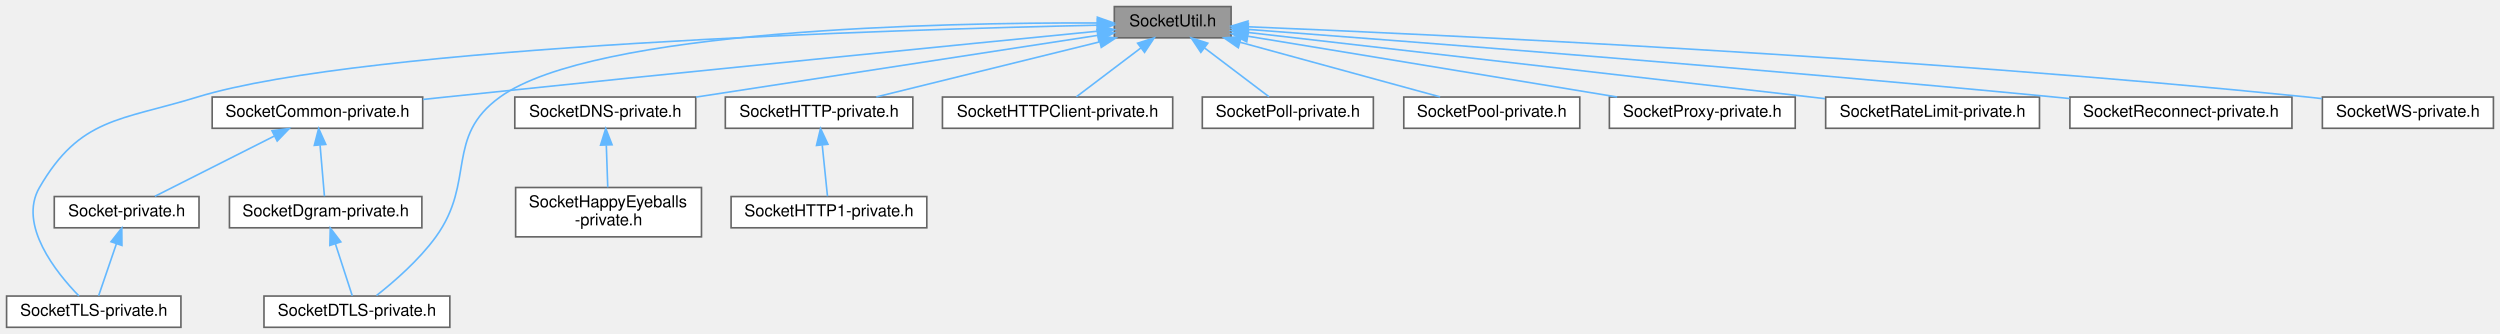
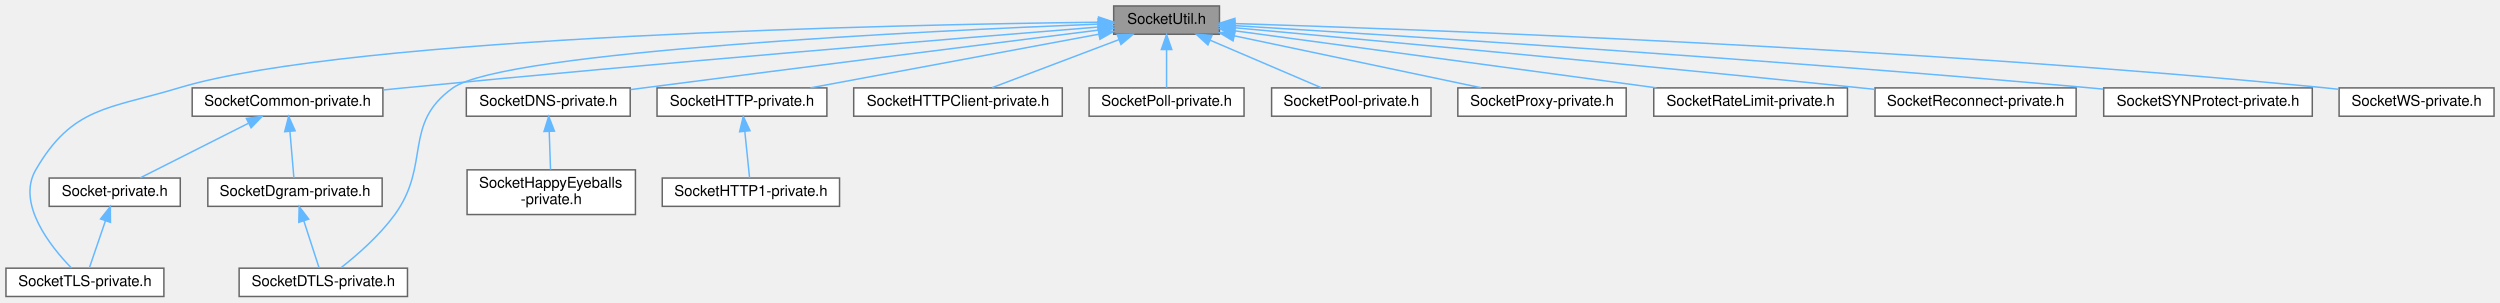
- <svg xmlns="http://www.w3.org/2000/svg" xmlns:xlink="http://www.w3.org/1999/xlink" width="1520pt" height="203pt" viewBox="0.00 0.00 1520.00 203.00">
+ <svg xmlns="http://www.w3.org/2000/svg" xmlns:xlink="http://www.w3.org/1999/xlink" width="1678pt" height="203pt" viewBox="0.00 0.00 1678.00 203.00">
  <g id="graph0" class="graph" transform="scale(1 1) rotate(0) translate(4 199)">
    <g id="Node000001" class="node">
      <g id="a_Node000001">
        <a xlink:title="Consolidated utility header for logging, metrics, events, and error handling.">
-           <polygon fill="#999999" stroke="#666666" points="744.5,-195 673.5,-195 673.5,-176 744.5,-176 744.5,-195" />
-           <text text-anchor="middle" x="709" y="-183" font-family="Helvetica,sans-Serif" font-size="10.00">SocketUtil.h</text>
+           <polygon fill="#999999" stroke="#666666" points="814.5,-195 743.5,-195 743.5,-176 814.5,-176 814.5,-195" />
+           <text text-anchor="middle" x="779" y="-183" font-family="Helvetica,sans-Serif" font-size="10.00">SocketUtil.h</text>
        </a>
      </g>
    </g>
    <g id="Node000002" class="node">
      <g id="a_Node000002">
-         <a xlink:href="SocketCommon-private_8h.html" target="_top" xlink:title="Private declarations for the SocketCommon module.">
+         <a xlink:href="SocketCommon-private_8h.html" target="_top" xlink:title="Private declarations for SocketCommon module providing shared socket infrastructure.">
          <polygon fill="white" stroke="#666666" points="253,-140 125,-140 125,-121 253,-121 253,-140" />
          <text text-anchor="middle" x="189" y="-128" font-family="Helvetica,sans-Serif" font-size="10.00">SocketCommon-private.h</text>
        </a>
      </g>
    </g>
    <g id="edge1_Node000001_Node000002" class="edge">
      <g id="a_edge1_Node000001_Node000002">
        <a xlink:title=" ">
-           <path fill="none" stroke="#63b8ff" d="M663.22,-180.02C582.95,-172.13 411.61,-155.16 267,-140 262.53,-139.53 257.92,-139.04 253.27,-138.55" />
-           <polygon fill="#63b8ff" stroke="#63b8ff" points="663.17,-183.53 673.47,-181.02 663.86,-176.56 663.17,-183.53" />
+           <path fill="none" stroke="#63b8ff" d="M733.19,-180.86C643.6,-173.66 438.9,-156.83 267,-140 262.53,-139.56 257.91,-139.1 253.26,-138.62" />
+           <polygon fill="#63b8ff" stroke="#63b8ff" points="733.04,-184.36 743.28,-181.67 733.6,-177.38 733.04,-184.36" />
        </a>
      </g>
    </g>
    <g id="Node000004" class="node">
      <g id="a_Node000004">
-         <a xlink:href="SocketTLS-private_8h.html" target="_top" xlink:title="TLS internal shared definitions and helper functions.">
+         <a xlink:href="SocketTLS-private_8h.html" target="_top" xlink:title="Internal TLS module shared definitions, macros, and helper functions.">
          <polygon fill="white" stroke="#666666" points="106,-19 0,-19 0,0 106,0 106,-19" />
          <text text-anchor="middle" x="53" y="-7" font-family="Helvetica,sans-Serif" font-size="10.00">SocketTLS-private.h</text>
        </a>
      </g>
    </g>
-     <g id="edge17_Node000001_Node000004" class="edge">
-       <g id="a_edge17_Node000001_Node000004">
-         <a xlink:title=" ">
-           <path fill="none" stroke="#63b8ff" d="M663.31,-183.68C542.72,-181.09 218.14,-171.33 116,-140 68.99,-125.58 44.66,-127.54 20,-85 6.81,-62.24 30.21,-33.22 43.99,-19.06" />
-           <polygon fill="#63b8ff" stroke="#63b8ff" points="663.26,-187.17 673.33,-183.88 663.4,-180.18 663.26,-187.17" />
+     <g id="edge18_Node000001_Node000004" class="edge">
+       <g id="a_edge18_Node000001_Node000004">
+         <a xlink:title=" ">
+           <path fill="none" stroke="#63b8ff" d="M733.37,-184.1C603.16,-182.53 231.85,-175.03 116,-140 68.93,-125.77 44.66,-127.54 20,-85 6.81,-62.24 30.21,-33.22 43.99,-19.06" />
+           <polygon fill="#63b8ff" stroke="#63b8ff" points="733.36,-187.6 743.4,-184.21 733.44,-180.6 733.36,-187.6" />
        </a>
      </g>
    </g>
    <g id="Node000006" class="node">
      <g id="a_Node000006">
        <a xlink:href="SocketDTLS-private_8h.html" target="_top" xlink:title="DTLS internal shared definitions and helper functions.">
          <polygon fill="white" stroke="#666666" points="269.5,-19 156.5,-19 156.5,0 269.5,0 269.5,-19" />
          <text text-anchor="middle" x="213" y="-7" font-family="Helvetica,sans-Serif" font-size="10.00">SocketDTLS-private.h</text>
        </a>
      </g>
    </g>
    <g id="edge8_Node000001_Node000006" class="edge">
      <g id="a_edge8_Node000001_Node000006">
        <a xlink:title=" ">
-           <path fill="none" stroke="#63b8ff" d="M663.09,-185.05C568.75,-185.32 357.11,-181.16 300,-140 266.28,-115.7 285.38,-88.67 261,-55 250.74,-40.83 235.45,-27.6 224.9,-19.31" />
-           <polygon fill="#63b8ff" stroke="#63b8ff" points="663.21,-188.55 673.2,-185.01 663.18,-181.55 663.21,-188.55" />
+           <path fill="none" stroke="#63b8ff" d="M733.06,-182.83C619.99,-178.35 334.85,-164.71 300,-140 266.09,-115.96 285.38,-88.67 261,-55 250.74,-40.83 235.45,-27.6 224.9,-19.31" />
+           <polygon fill="#63b8ff" stroke="#63b8ff" points="733,-186.33 743.13,-183.22 733.28,-179.33 733,-186.33" />
        </a>
      </g>
    </g>
    <g id="Node000007" class="node">
      <g id="a_Node000007">
        <a xlink:href="SocketDNS-private_8h.html" target="_top" xlink:title="Internal structures, enums, and prototypes for asynchronous DNS resolver implementation.">
          <polygon fill="white" stroke="#666666" points="419,-140 309,-140 309,-121 419,-121 419,-140" />
          <text text-anchor="middle" x="364" y="-128" font-family="Helvetica,sans-Serif" font-size="10.00">SocketDNS-private.h</text>
        </a>
      </g>
    </g>
    <g id="edge6_Node000001_Node000007" class="edge">
      <g id="a_edge6_Node000001_Node000007">
        <a xlink:title=" ">
-           <path fill="none" stroke="#63b8ff" d="M663.34,-177.49C600.35,-167.81 486.91,-150.38 419.22,-139.98" />
-           <polygon fill="#63b8ff" stroke="#63b8ff" points="662.96,-180.97 673.38,-179.03 664.03,-174.05 662.96,-180.97" />
+           <path fill="none" stroke="#63b8ff" d="M733.15,-178.78C666.11,-170.39 537.43,-154.2 428,-140 425.11,-139.62 422.15,-139.24 419.16,-138.85" />
+           <polygon fill="#63b8ff" stroke="#63b8ff" points="733.01,-182.28 743.37,-180.05 733.88,-175.34 733.01,-182.28" />
        </a>
      </g>
    </g>
    <g id="Node000009" class="node">
      <g id="a_Node000009">
        <a xlink:href="SocketHTTP-private_8h.html" target="_top" xlink:title="Internal HTTP core structures and helper functions.">
          <polygon fill="white" stroke="#666666" points="551,-140 437,-140 437,-121 551,-121 551,-140" />
          <text text-anchor="middle" x="494" y="-128" font-family="Helvetica,sans-Serif" font-size="10.00">SocketHTTP-private.h</text>
        </a>
      </g>
    </g>
    <g id="edge9_Node000001_Node000009" class="edge">
      <g id="a_edge9_Node000001_Node000009">
        <a xlink:title=" ">
-           <path fill="none" stroke="#63b8ff" d="M664.64,-173.56C624.37,-163.64 565.8,-149.2 528.81,-140.08" />
-           <polygon fill="#63b8ff" stroke="#63b8ff" points="663.91,-176.99 674.46,-175.98 665.58,-170.19 663.91,-176.99" />
+           <path fill="none" stroke="#63b8ff" d="M733.33,-176.01C680.23,-166.13 593.08,-149.92 539.88,-140.03" />
+           <polygon fill="#63b8ff" stroke="#63b8ff" points="733.01,-179.51 743.48,-177.89 734.29,-172.63 733.01,-179.51" />
        </a>
      </g>
    </g>
    <g id="Node000011" class="node">
      <g id="a_Node000011">
        <a xlink:href="SocketHTTPClient-private_8h.html" target="_top" xlink:title="Internal HTTP client structures and connection pooling.">
          <polygon fill="white" stroke="#666666" points="709,-140 569,-140 569,-121 709,-121 709,-140" />
          <text text-anchor="middle" x="639" y="-128" font-family="Helvetica,sans-Serif" font-size="10.00">SocketHTTPClient-private.h</text>
        </a>
      </g>
    </g>
    <g id="edge11_Node000001_Node000011" class="edge">
      <g id="a_edge11_Node000001_Node000011">
        <a xlink:title=" ">
-           <path fill="none" stroke="#63b8ff" d="M689.69,-169.88C677.09,-160.34 661.07,-148.21 650.45,-140.17" />
-           <polygon fill="#63b8ff" stroke="#63b8ff" points="687.67,-172.74 697.75,-175.98 691.89,-167.16 687.67,-172.74" />
+           <path fill="none" stroke="#63b8ff" d="M747.09,-172.42C721.12,-162.59 685.08,-148.95 661.9,-140.17" />
+           <polygon fill="#63b8ff" stroke="#63b8ff" points="745.92,-175.72 756.51,-175.98 748.39,-169.17 745.92,-175.72" />
        </a>
      </g>
    </g>
    <g id="Node000012" class="node">
      <g id="a_Node000012">
-         <a xlink:href="SocketPoll-private_8h.html" target="_top" xlink:title="Internal implementation details for SocketPoll module.">
+         <a xlink:href="SocketPoll-private_8h.html" target="_top" xlink:title=" ">
          <polygon fill="white" stroke="#666666" points="831,-140 727,-140 727,-121 831,-121 831,-140" />
          <text text-anchor="middle" x="779" y="-128" font-family="Helvetica,sans-Serif" font-size="10.00">SocketPoll-private.h</text>
        </a>
      </g>
    </g>
    <g id="edge12_Node000001_Node000012" class="edge">
      <g id="a_edge12_Node000001_Node000012">
        <a xlink:title=" ">
-           <path fill="none" stroke="#63b8ff" d="M728.31,-169.88C740.91,-160.34 756.93,-148.21 767.55,-140.17" />
-           <polygon fill="#63b8ff" stroke="#63b8ff" points="726.11,-167.16 720.25,-175.98 730.33,-172.74 726.11,-167.16" />
+           <path fill="none" stroke="#63b8ff" d="M779,-165.66C779,-156.93 779,-146.99 779,-140.09" />
+           <polygon fill="#63b8ff" stroke="#63b8ff" points="775.5,-165.75 779,-175.75 782.5,-165.75 775.5,-165.75" />
        </a>
      </g>
    </g>
    <g id="Node000013" class="node">
      <g id="a_Node000013">
        <a xlink:href="SocketPool-private_8h.html" target="_top" xlink:title="Private implementation details and internal structures for SocketPool module.">
          <polygon fill="white" stroke="#666666" points="956.5,-140 849.5,-140 849.5,-121 956.5,-121 956.5,-140" />
          <text text-anchor="middle" x="903" y="-128" font-family="Helvetica,sans-Serif" font-size="10.00">SocketPool-private.h</text>
        </a>
      </g>
    </g>
    <g id="edge13_Node000001_Node000013" class="edge">
      <g id="a_edge13_Node000001_Node000013">
        <a xlink:title=" ">
-           <path fill="none" stroke="#63b8ff" d="M749.96,-173.31C786.26,-163.39 838.5,-149.12 871.59,-140.08" />
-           <polygon fill="#63b8ff" stroke="#63b8ff" points="748.89,-169.97 740.17,-175.98 750.74,-176.73 748.89,-169.97" />
+           <path fill="none" stroke="#63b8ff" d="M808.18,-172.03C831.11,-162.23 862.45,-148.83 882.71,-140.17" />
+           <polygon fill="#63b8ff" stroke="#63b8ff" points="806.74,-168.84 798.92,-175.98 809.49,-175.27 806.74,-168.84" />
        </a>
      </g>
    </g>
    <g id="Node000014" class="node">
      <g id="a_Node000014">
        <a xlink:href="SocketProxy-private_8h.html" target="_top" xlink:title="Internal structures and functions for SocketProxy module.">
          <polygon fill="white" stroke="#666666" points="1087.5,-140 974.5,-140 974.5,-121 1087.5,-121 1087.5,-140" />
          <text text-anchor="middle" x="1031" y="-128" font-family="Helvetica,sans-Serif" font-size="10.00">SocketProxy-private.h</text>
        </a>
      </g>
    </g>
    <g id="edge14_Node000001_Node000014" class="edge">
      <g id="a_edge14_Node000001_Node000014">
        <a xlink:title=" ">
-           <path fill="none" stroke="#63b8ff" d="M754.88,-176.95C814.19,-167.19 917.19,-150.23 979.23,-140.02" />
-           <polygon fill="#63b8ff" stroke="#63b8ff" points="753.99,-173.55 744.69,-178.63 755.13,-180.45 753.99,-173.55" />
+           <path fill="none" stroke="#63b8ff" d="M824.52,-174.93C871.71,-165 944.81,-149.63 990.18,-140.08" />
+           <polygon fill="#63b8ff" stroke="#63b8ff" points="823.64,-171.54 814.57,-177.02 825.08,-178.39 823.64,-171.54" />
        </a>
      </g>
    </g>
    <g id="Node000015" class="node">
      <g id="a_Node000015">
        <a xlink:href="SocketRateLimit-private_8h.html" target="_top" xlink:title="Private implementation details for the token bucket rate limiter module.">
          <polygon fill="white" stroke="#666666" points="1236,-140 1106,-140 1106,-121 1236,-121 1236,-140" />
          <text text-anchor="middle" x="1171" y="-128" font-family="Helvetica,sans-Serif" font-size="10.00">SocketRateLimit-private.h</text>
        </a>
      </g>
    </g>
    <g id="edge15_Node000001_Node000015" class="edge">
      <g id="a_edge15_Node000001_Node000015">
        <a xlink:title=" ">
-           <path fill="none" stroke="#63b8ff" d="M754.74,-179.26C827.29,-170.94 973.25,-154.2 1097,-140 1099.83,-139.68 1102.71,-139.34 1105.63,-139.01" />
-           <polygon fill="#63b8ff" stroke="#63b8ff" points="754.11,-175.81 744.57,-180.42 754.91,-182.76 754.11,-175.81" />
+           <path fill="none" stroke="#63b8ff" d="M825.11,-178.27C895.22,-168.79 1028.81,-150.72 1107.88,-140.03" />
+           <polygon fill="#63b8ff" stroke="#63b8ff" points="824.27,-174.85 814.83,-179.66 825.21,-181.78 824.27,-174.85" />
        </a>
      </g>
    </g>
    <g id="Node000016" class="node">
      <g id="a_Node000016">
-         <a xlink:href="SocketReconnect-private_8h.html" target="_top" xlink:title="Internal implementation details for automatic reconnection framework.">
+         <a xlink:href="SocketReconnect-private_8h.html" target="_top" xlink:title="Private header for SocketReconnect module internals.">
          <polygon fill="white" stroke="#666666" points="1389.5,-140 1254.5,-140 1254.5,-121 1389.5,-121 1389.5,-140" />
          <text text-anchor="middle" x="1322" y="-128" font-family="Helvetica,sans-Serif" font-size="10.00">SocketReconnect-private.h</text>
        </a>
      </g>
    </g>
    <g id="edge16_Node000001_Node000016" class="edge">
      <g id="a_edge16_Node000001_Node000016">
        <a xlink:title=" ">
-           <path fill="none" stroke="#63b8ff" d="M754.95,-181.11C847.67,-174.17 1063.78,-157.52 1245,-140 1248.08,-139.7 1251.23,-139.39 1254.4,-139.07" />
-           <polygon fill="#63b8ff" stroke="#63b8ff" points="754.5,-177.63 744.78,-181.87 755.02,-184.61 754.5,-177.63" />
+           <path fill="none" stroke="#63b8ff" d="M824.85,-180.35C908.42,-172.73 1091.11,-155.84 1245,-140 1248.08,-139.68 1251.22,-139.35 1254.4,-139.02" />
+           <polygon fill="#63b8ff" stroke="#63b8ff" points="824.32,-176.88 814.68,-181.27 824.96,-183.85 824.32,-176.88" />
        </a>
      </g>
    </g>
    <g id="Node000017" class="node">
      <g id="a_Node000017">
+         <a xlink:href="SocketSYNProtect-private_8h.html" target="_top" xlink:title="Internal SYN flood protection implementation details for the Security Modules group.">
+           <polygon fill="white" stroke="#666666" points="1548,-140 1408,-140 1408,-121 1548,-121 1548,-140" />
+           <text text-anchor="middle" x="1478" y="-128" font-family="Helvetica,sans-Serif" font-size="10.00">SocketSYNProtect-private.h</text>
+         </a>
+       </g>
+     </g>
+     <g id="edge17_Node000001_Node000017" class="edge">
+       <g id="a_edge17_Node000001_Node000017">
+         <a xlink:title=" ">
+           <path fill="none" stroke="#63b8ff" d="M824.71,-181.78C927.45,-175.53 1184.41,-159.24 1399,-140 1401.89,-139.74 1404.83,-139.47 1407.8,-139.18" />
+           <polygon fill="#63b8ff" stroke="#63b8ff" points="824.45,-178.29 814.68,-182.38 824.87,-185.27 824.45,-178.29" />
+         </a>
+       </g>
+     </g>
+     <g id="Node000018" class="node">
+       <g id="a_Node000018">
        <a xlink:href="SocketWS-private_8h.html" target="_top" xlink:title="Internal implementation details for WebSocket module.">
-           <polygon fill="white" stroke="#666666" points="1512,-140 1408,-140 1408,-121 1512,-121 1512,-140" />
-           <text text-anchor="middle" x="1460" y="-128" font-family="Helvetica,sans-Serif" font-size="10.00">SocketWS-private.h</text>
-         </a>
-       </g>
-     </g>
-     <g id="edge18_Node000001_Node000017" class="edge">
-       <g id="a_edge18_Node000001_Node000017">
-         <a xlink:title=" ">
-           <path fill="none" stroke="#63b8ff" d="M754.78,-182.72C865.58,-178.16 1156.92,-164.64 1399,-140 1401.87,-139.71 1404.82,-139.38 1407.79,-139.03" />
-           <polygon fill="#63b8ff" stroke="#63b8ff" points="754.48,-179.23 744.63,-183.13 754.76,-186.22 754.48,-179.23" />
+           <polygon fill="white" stroke="#666666" points="1670,-140 1566,-140 1566,-121 1670,-121 1670,-140" />
+           <text text-anchor="middle" x="1618" y="-128" font-family="Helvetica,sans-Serif" font-size="10.00">SocketWS-private.h</text>
+         </a>
+       </g>
+     </g>
+     <g id="edge19_Node000001_Node000018" class="edge">
+       <g id="a_edge19_Node000001_Node000018">
+         <a xlink:title=" ">
+           <path fill="none" stroke="#63b8ff" d="M825.07,-183.17C945.57,-179.42 1279.92,-167.18 1557,-140 1559.87,-139.72 1562.82,-139.4 1565.79,-139.06" />
+           <polygon fill="#63b8ff" stroke="#63b8ff" points="824.64,-179.68 814.75,-183.49 824.85,-186.68 824.64,-179.68" />
        </a>
      </g>
    </g>
    <g id="Node000003" class="node">
      <g id="a_Node000003">
-         <a xlink:href="Socket-private_8h.html" target="_top" xlink:title="Private implementation details for the Socket module, including internal structure definition....">
+         <a xlink:href="Socket-private_8h.html" target="_top" xlink:title="Private implementation details for Socket module: internal structure and shared utilities....">
          <polygon fill="white" stroke="#666666" points="117,-79.5 29,-79.5 29,-60.5 117,-60.5 117,-79.5" />
          <text text-anchor="middle" x="73" y="-67.5" font-family="Helvetica,sans-Serif" font-size="10.00">Socket-private.h</text>
        </a>
      </g>
    </g>
    <g id="edge2_Node000002_Node000003" class="edge">
      <g id="a_edge2_Node000002_Node000003">
        <a xlink:title=" ">
          <path fill="none" stroke="#63b8ff" d="M162.68,-116.23C140.47,-105.03 109.32,-89.32 90.19,-79.67" />
          <polygon fill="#63b8ff" stroke="#63b8ff" points="161.38,-119.49 171.88,-120.87 164.53,-113.24 161.38,-119.49" />
        </a>
      </g>
    </g>
    <g id="Node000005" class="node">
      <g id="a_Node000005">
        <a xlink:href="SocketDgram-private_8h.html" target="_top" xlink:title="Internal implementation details for datagram (UDP) socket structure.">
          <polygon fill="white" stroke="#666666" points="252.5,-79.5 135.5,-79.5 135.5,-60.5 252.5,-60.5 252.5,-79.5" />
          <text text-anchor="middle" x="194" y="-67.5" font-family="Helvetica,sans-Serif" font-size="10.00">SocketDgram-private.h</text>
        </a>
      </g>
    </g>
    <g id="edge4_Node000002_Node000005" class="edge">
      <g id="a_edge4_Node000002_Node000005">
        <a xlink:title=" ">
          <path fill="none" stroke="#63b8ff" d="M190.61,-110.66C191.5,-100.24 192.56,-87.8 193.26,-79.67" />
          <polygon fill="#63b8ff" stroke="#63b8ff" points="187.1,-110.61 189.74,-120.87 194.08,-111.2 187.1,-110.61" />
        </a>
      </g>
    </g>
    <g id="edge3_Node000003_Node000004" class="edge">
      <g id="a_edge3_Node000003_Node000004">
        <a xlink:title=" ">
          <path fill="none" stroke="#63b8ff" d="M66.79,-50.82C63.18,-40.28 58.8,-27.48 55.96,-19.17" />
          <polygon fill="#63b8ff" stroke="#63b8ff" points="63.5,-52.04 70.05,-60.37 70.13,-49.77 63.5,-52.04" />
        </a>
      </g>
    </g>
    <g id="edge5_Node000005_Node000006" class="edge">
      <g id="a_edge5_Node000005_Node000006">
        <a xlink:title=" ">
          <path fill="none" stroke="#63b8ff" d="M199.9,-50.82C203.33,-40.28 207.49,-27.48 210.18,-19.17" />
          <polygon fill="#63b8ff" stroke="#63b8ff" points="196.56,-49.78 196.8,-60.37 203.22,-51.94 196.56,-49.78" />
        </a>
      </g>
    </g>
    <g id="Node000008" class="node">
      <g id="a_Node000008">
        <a xlink:href="SocketHappyEyeballs-private_8h.html" target="_top" xlink:title="Internal structures and state for Happy Eyeballs connection racing (RFC 8305).">
          <polygon fill="white" stroke="#666666" points="422.5,-85 309.5,-85 309.5,-55 422.5,-55 422.5,-85" />
          <text text-anchor="start" x="317.5" y="-73" font-family="Helvetica,sans-Serif" font-size="10.00">SocketHappyEyeballs</text>
          <text text-anchor="middle" x="366" y="-62" font-family="Helvetica,sans-Serif" font-size="10.00">-private.h</text>
        </a>
      </g>
    </g>
    <g id="edge7_Node000007_Node000008" class="edge">
      <g id="a_edge7_Node000007_Node000008">
        <a xlink:title=" ">
          <path fill="none" stroke="#63b8ff" d="M364.64,-110.65C364.93,-102.36 365.26,-92.78 365.52,-85.11" />
          <polygon fill="#63b8ff" stroke="#63b8ff" points="361.14,-110.75 364.3,-120.87 368.13,-110.99 361.14,-110.75" />
        </a>
      </g>
    </g>
    <g id="Node000010" class="node">
      <g id="a_Node000010">
        <a xlink:href="SocketHTTP1-private_8h.html" target="_top" xlink:title="Internal HTTP/1.1 parser structures and DFA state machine.">
          <polygon fill="white" stroke="#666666" points="559.5,-79.5 440.5,-79.5 440.5,-60.5 559.5,-60.5 559.5,-79.5" />
          <text text-anchor="middle" x="500" y="-67.5" font-family="Helvetica,sans-Serif" font-size="10.00">SocketHTTP1-private.h</text>
        </a>
      </g>
    </g>
    <g id="edge10_Node000009_Node000010" class="edge">
      <g id="a_edge10_Node000009_Node000010">
        <a xlink:title=" ">
          <path fill="none" stroke="#63b8ff" d="M495.93,-110.66C497,-100.24 498.28,-87.8 499.11,-79.67" />
          <polygon fill="#63b8ff" stroke="#63b8ff" points="492.42,-110.56 494.89,-120.87 499.39,-111.28 492.42,-110.56" />
        </a>
      </g>
    </g>
  </g>
</svg>
